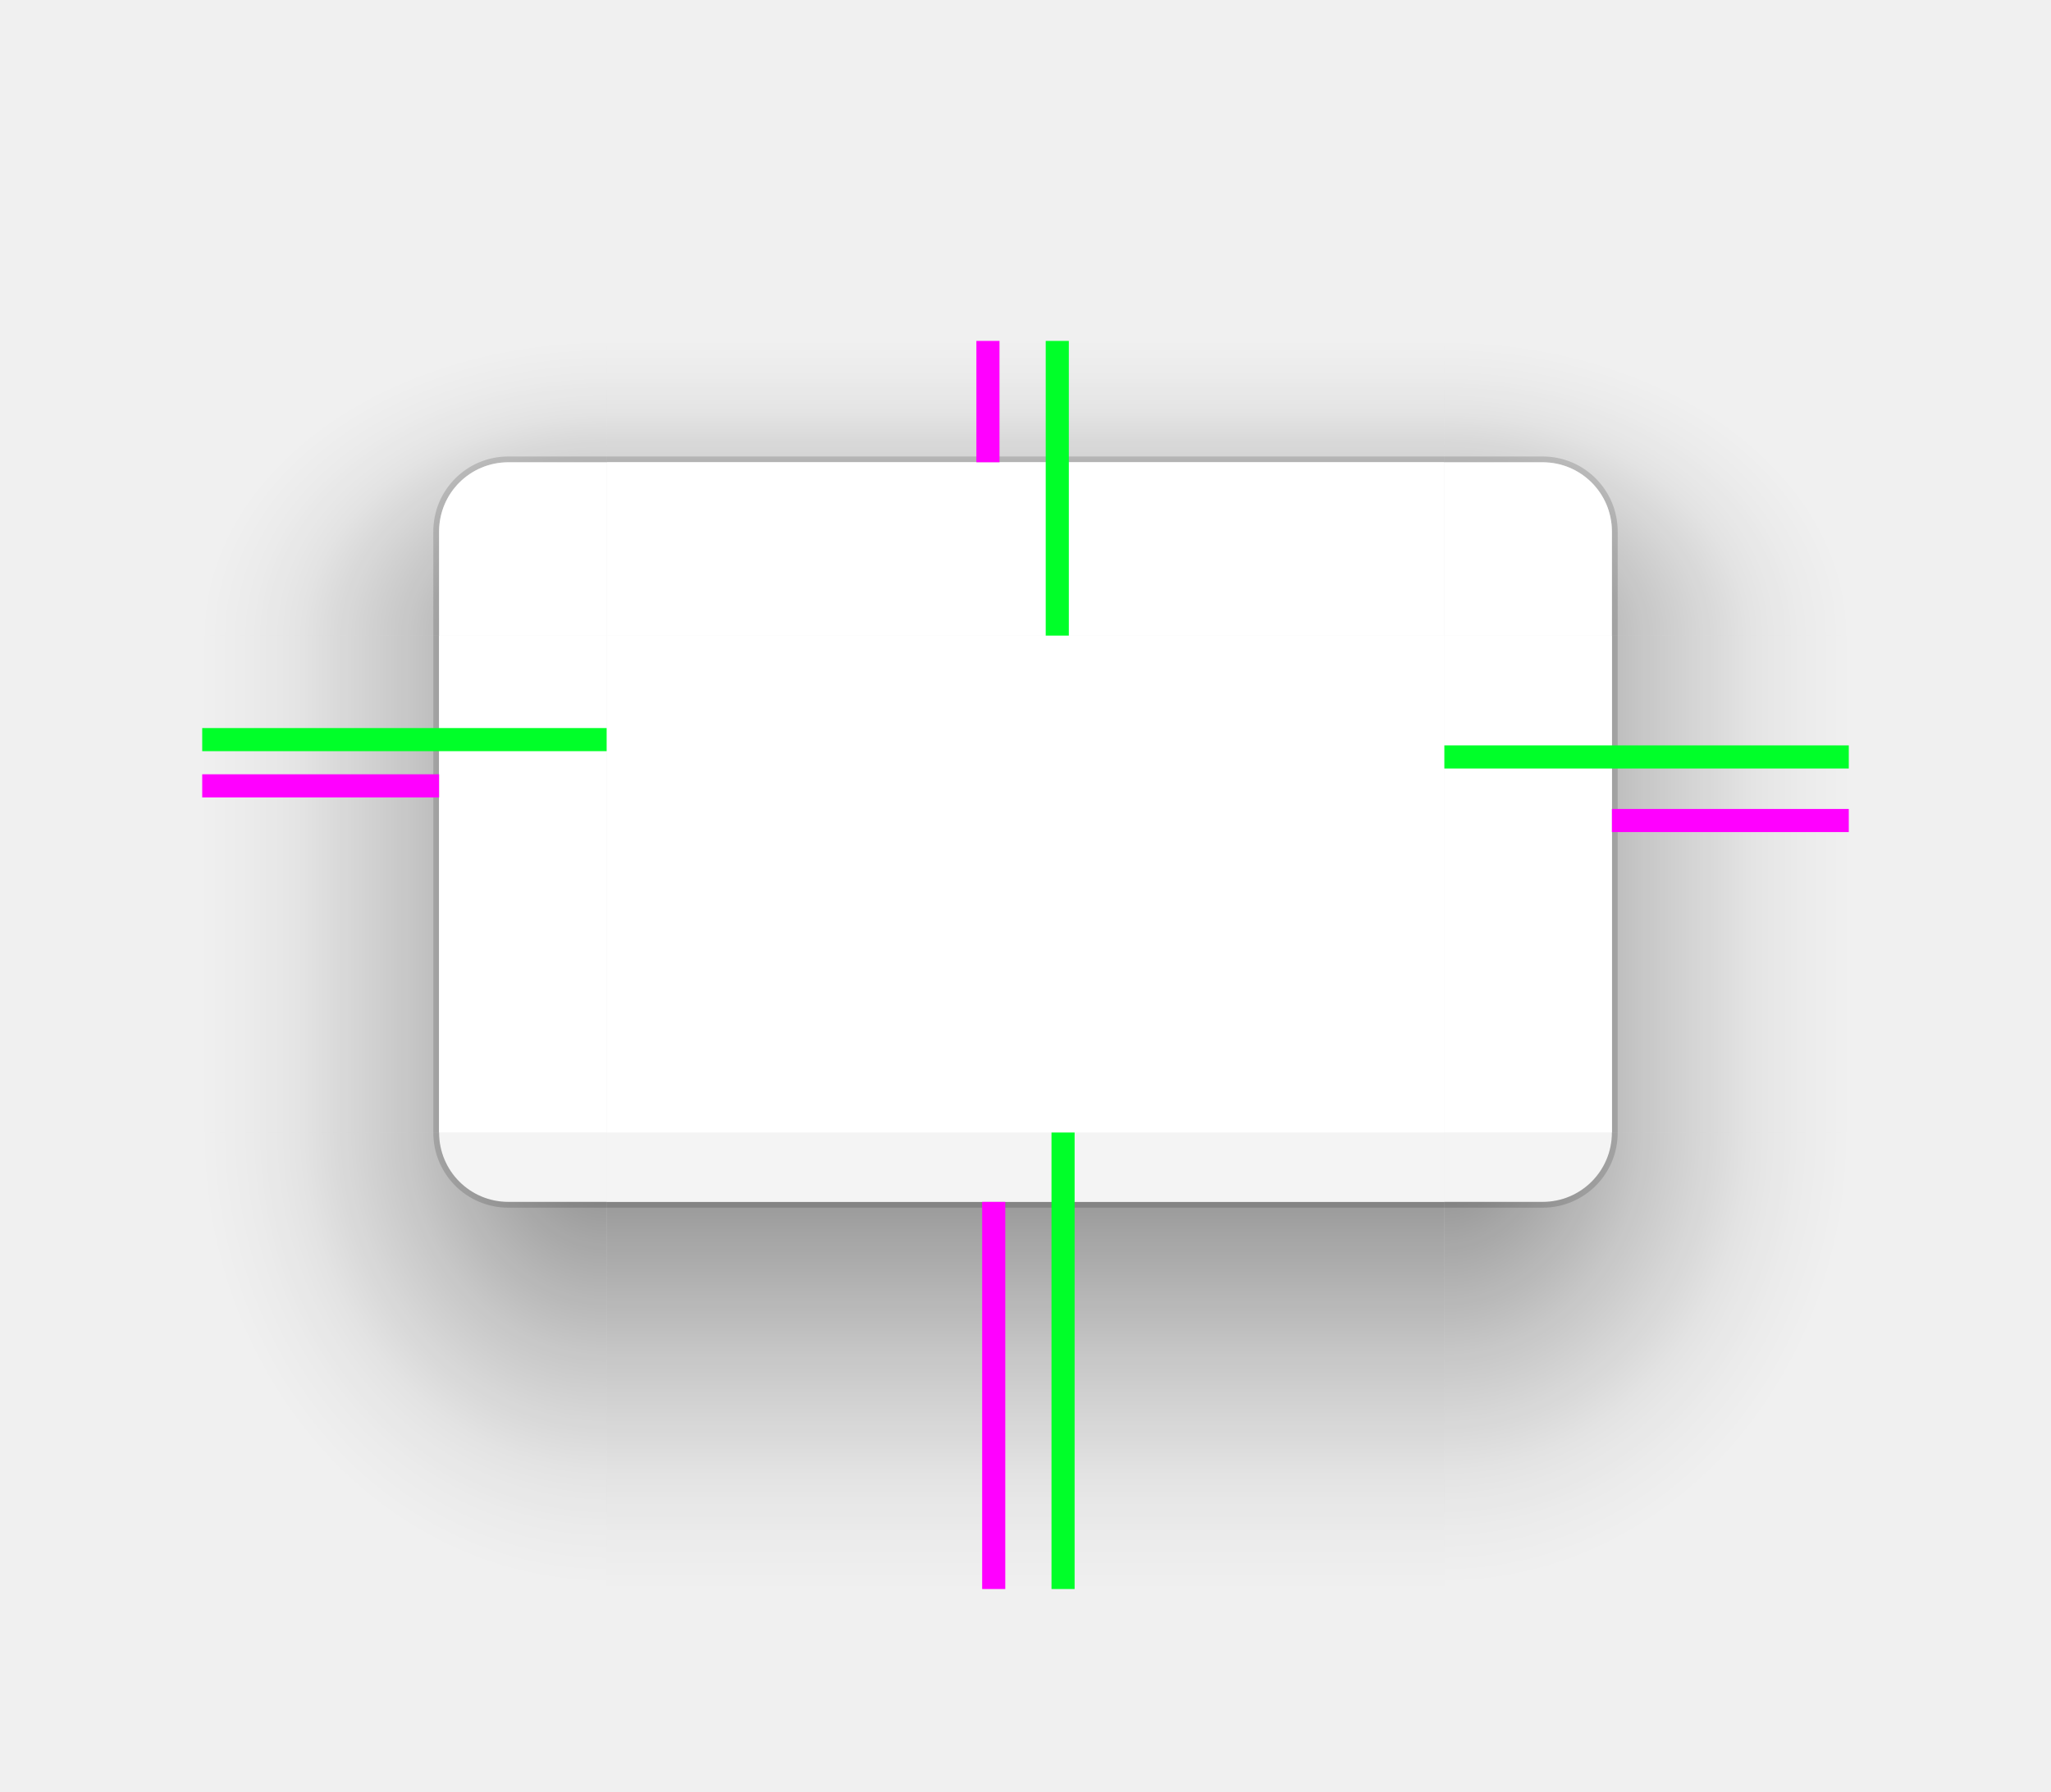
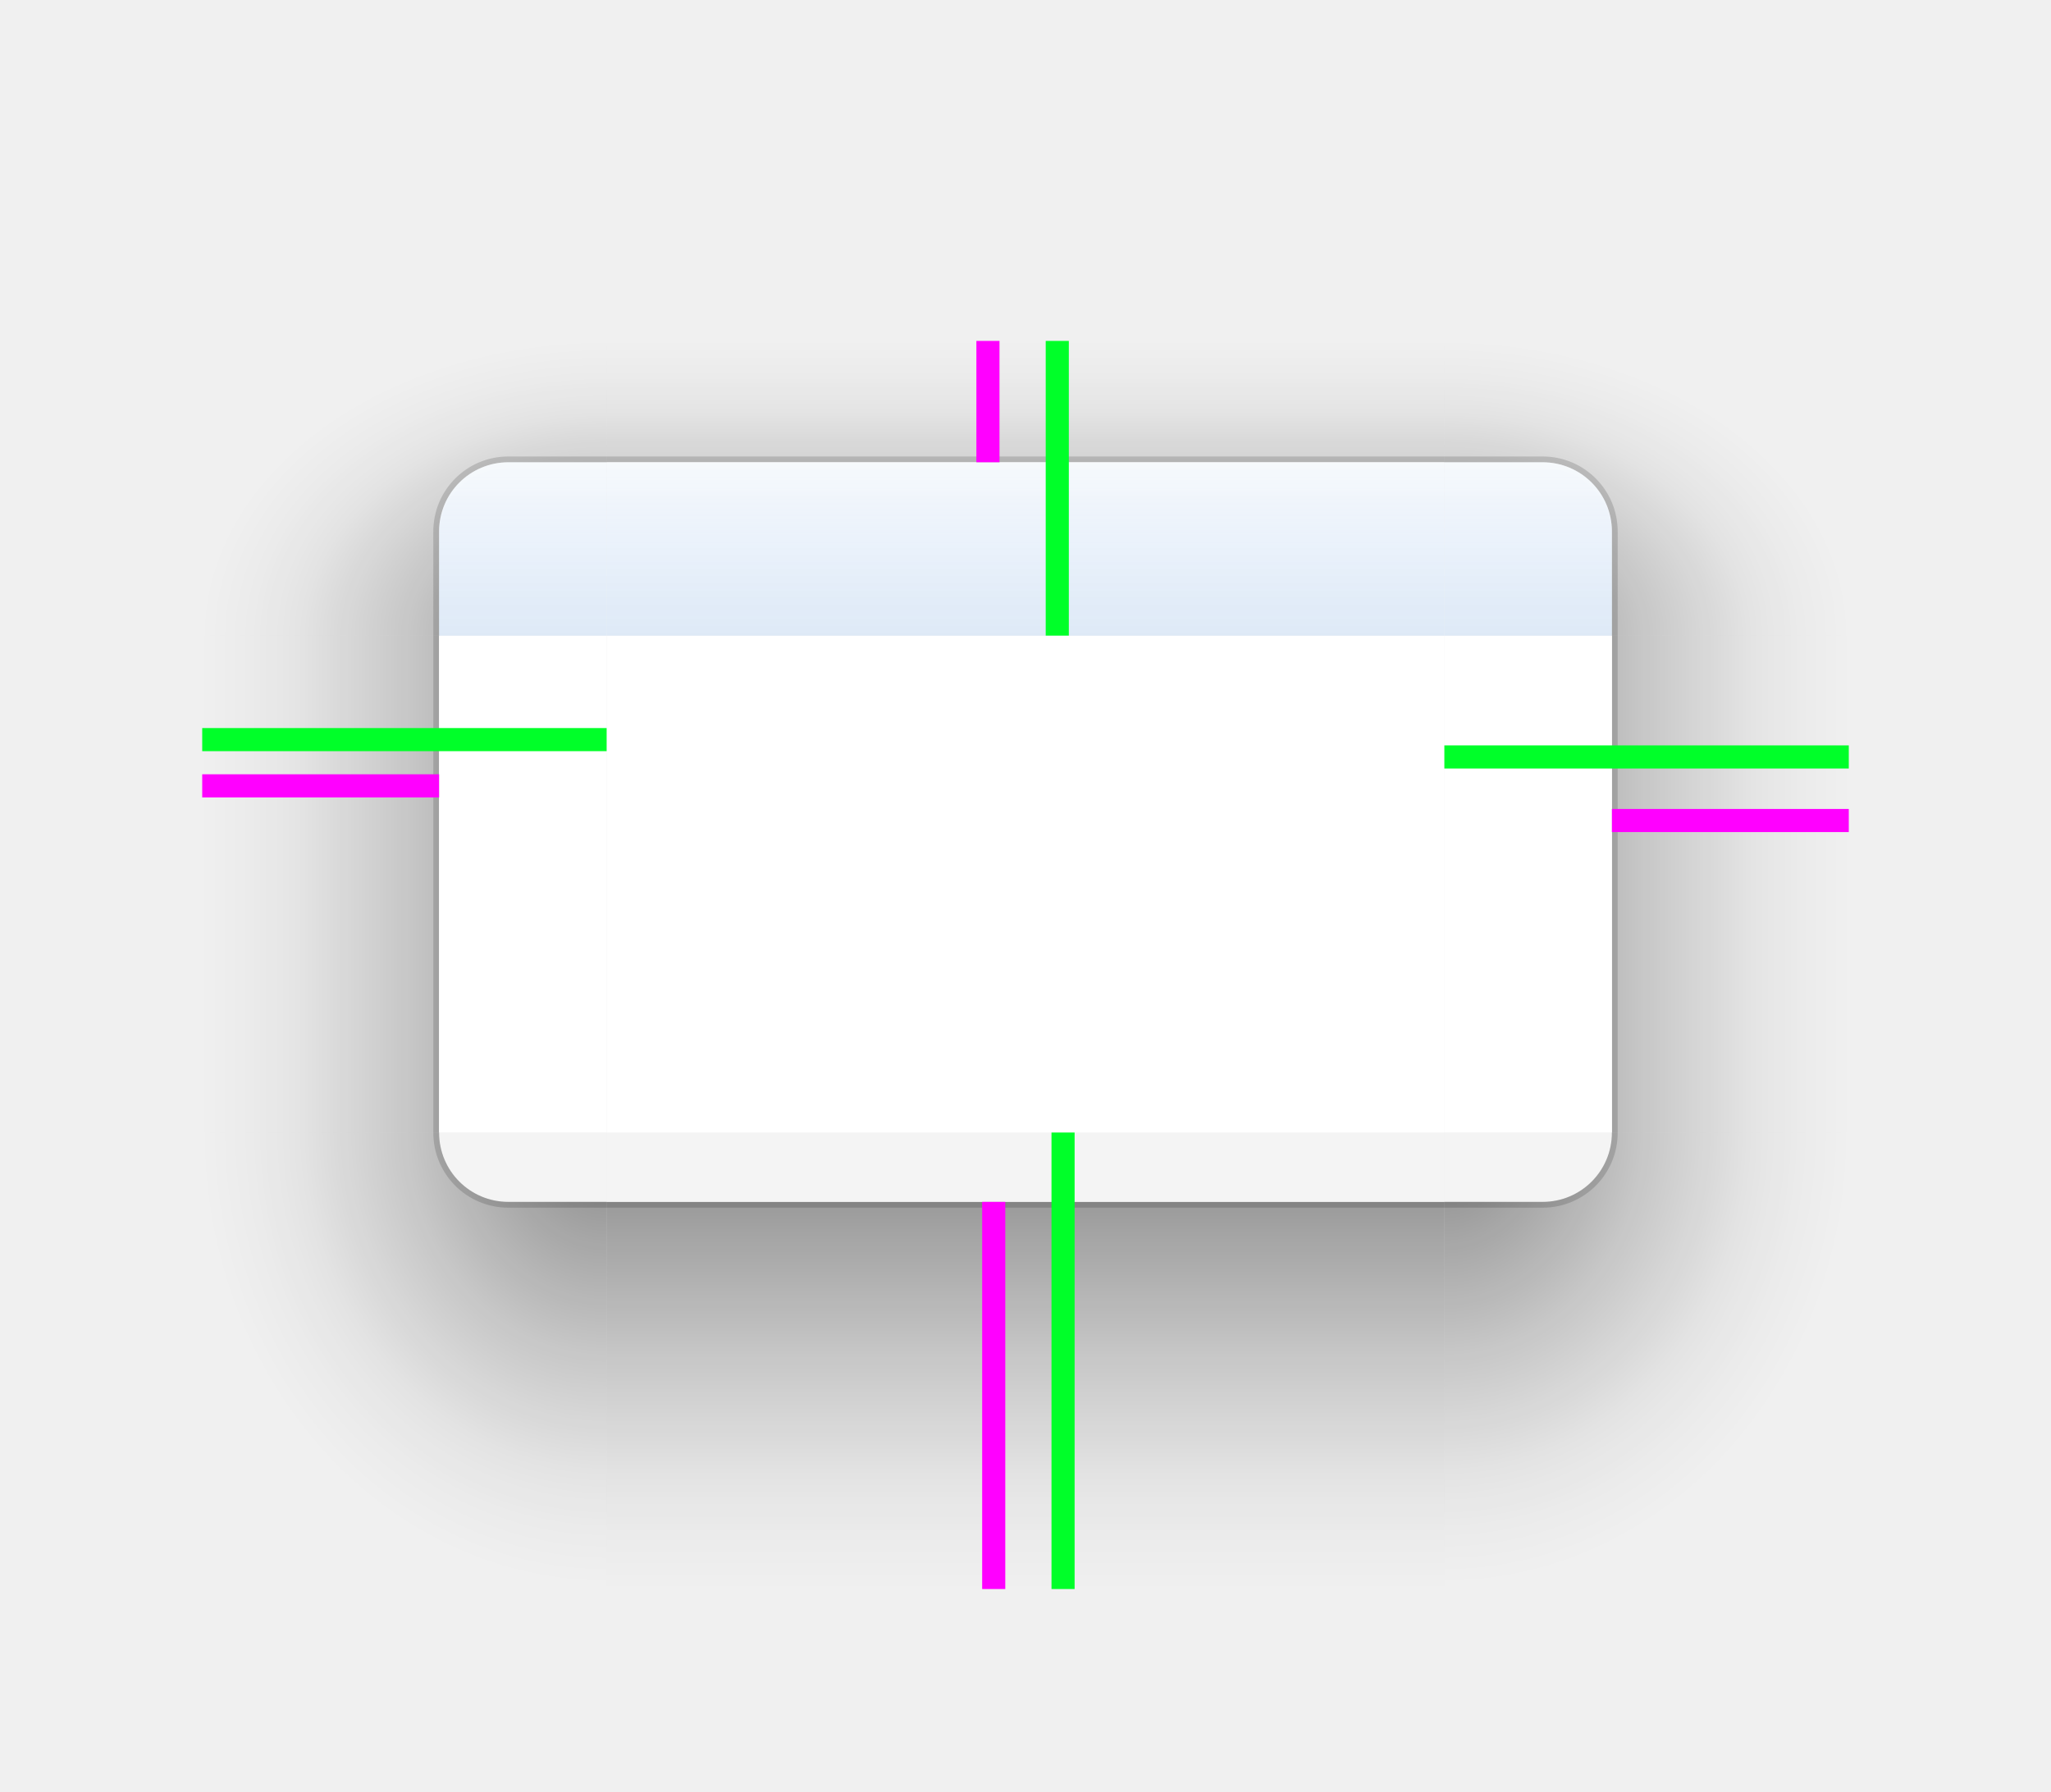
<svg xmlns="http://www.w3.org/2000/svg" xmlns:xlink="http://www.w3.org/1999/xlink" width="355" height="310" version="1.0" id="svg191">
  <defs id="defs40">
+     <linearGradient id="yoro-glass-active" x1="0" y1="0" x2="0" y2="1" gradientUnits="objectBoundingBox">
+       <stop offset="0" stop-color="#f7fbff" stop-opacity=".79" />
+       <stop offset=".48" stop-color="#e8f2ff" stop-opacity=".73" />
+       <stop offset="1" stop-color="#d8e7f8" stop-opacity=".78" />
+     </linearGradient>
+     <linearGradient id="yoro-glass-inactive" x1="0" y1="0" x2="0" y2="1" gradientUnits="objectBoundingBox">
+       <stop offset="0" stop-color="#f6f8fc" stop-opacity=".87" />
+       <stop offset="1" stop-color="#e7edf5" stop-opacity=".85" />
+     </linearGradient>
    <linearGradient id="shadow_active">
      <stop stop-color="#000000" stop-opacity=".922" offset="0" id="stop2" />
      <stop stop-color="#000000" stop-opacity=".741" offset=".125" id="stop4" />
      <stop stop-color="#000000" stop-opacity=".602" offset=".25" id="stop6" />
      <stop stop-color="#000000" stop-opacity=".331" offset=".5" id="stop8" />
      <stop stop-color="#000000" stop-opacity=".108" offset=".75" id="stop10" />
      <stop stop-color="#000000" stop-opacity=".039" offset=".875" id="stop12" />
      <stop stop-color="#000000" stop-opacity="0" offset="1" id="stop14" />
    </linearGradient>
    <linearGradient id="linearGradient6612" x1="396" x2="396" y1="64.167" y2="14.583" gradientTransform="matrix(1,0,0,1.0286,-215,50)" gradientUnits="userSpaceOnUse" xlink:href="#shadow_active" />
    <linearGradient id="linearGradient5688-2" x1="398" x2="398" y1="138.14" y2="171.74" gradientTransform="matrix(1,0,0,1.0118,0,137.16)" gradientUnits="userSpaceOnUse" xlink:href="#shadow_inactive" />
    <linearGradient id="shadow_inactive">
      <stop stop-color="#000000" offset="0" id="stop19" />
      <stop stop-color="#000000" stop-opacity=".639" offset=".25" id="stop21" />
      <stop stop-color="#000000" stop-opacity=".337" offset=".5" id="stop23" />
      <stop stop-color="#000000" stop-opacity=".108" offset=".75" id="stop25" />
      <stop stop-color="#000000" stop-opacity=".039" offset=".875" id="stop27" />
      <stop stop-color="#000000" stop-opacity="0" offset="1" id="stop29" />
    </linearGradient>
    <linearGradient id="linearGradient6612-5" x1="396" x2="396" y1="66" y2="30" gradientTransform="translate(200,5)" gradientUnits="userSpaceOnUse" xlink:href="#shadow_inactive" />
    <linearGradient id="linearGradient1126" x1="348.49" x2="279.41" y1="99" y2="99" gradientTransform="matrix(1.0133,0,0,1,-3.265,140)" gradientUnits="userSpaceOnUse" xlink:href="#shadow_active" />
    <linearGradient id="linearGradient1389" x1="348.49" x2="304.09" y1="99.015" y2="99.015" gradientTransform="matrix(1.0133,0,0,1,-3.265,140)" gradientUnits="userSpaceOnUse" xlink:href="#shadow_inactive" />
    <radialGradient id="radialGradient967-3" cx="48.271" cy="181.18" r="17.5" gradientTransform="matrix(-2.5714,8.7261e-7,-2.0148e-7,-1.9443,454.13,653.0485)" gradientUnits="userSpaceOnUse" xlink:href="#shadow_inactive" />
    <radialGradient id="radialGradient965-7" cx="48.271" cy="178.72" r="17.5" gradientTransform="matrix(-4 .00020882 -.00022835 -4.4565 303.12 992.46)" gradientUnits="userSpaceOnUse" xlink:href="#shadow_active" />
    <radialGradient id="radialGradient969-6" cx="296.45" cy="80.417" r="17.5" gradientTransform="matrix(-3.7608e-7 -2.0571 2.5714 -5.1233e-7 123.21 840.89)" gradientUnits="userSpaceOnUse" xlink:href="#shadow_inactive" />
    <radialGradient id="radialGradient1306-1" cx="296.48" cy="80.417" r="17.5" gradientTransform="matrix(-9.492e-7 -2.9143 -4 1.1504e-6 746.67 1095.1)" gradientUnits="userSpaceOnUse" xlink:href="#shadow_active" />
    <linearGradient id="linearGradient5688-8" x1="398" x2="398" y1="138.14" y2="216.22" gradientTransform="matrix(1,0,0,1.0118,0,137.24)" gradientUnits="userSpaceOnUse" xlink:href="#shadow_active" />
  </defs>
  <g id="decoration-inactive-topleft" transform="translate(140 -121.06)">
    <path d="m260 180.06v51h41v-18c0-6.648 5.352-12 12-12h17v-21z" fill="url(#radialGradient969-6)" opacity=".5" id="path42" />
    <g transform="translate(0,1)" id="g50">
      <g transform="translate(-19,25)" id="g48">
-         <path transform="translate(-121,89.063)" d="m453 86c-6.648 0-12 5.352-12 12v18h29v-30z" fill="#f5f5f5" id="path44" />
+         <path transform="translate(-121,89.063)" d="m453 86c-6.648 0-12 5.352-12 12v18h29v-30z" fill="url(#yoro-glass-inactive)" id="path44" />
        <path transform="translate(-121,89.063)" d="m453 86c-6.648 0-12 5.352-12 12v1c0-6.648 5.352-12 12-12h17v-1z" fill="#ffffff" opacity=".08" id="path46" />
      </g>
    </g>
    <path transform="translate(-140,121.06)" d="m453 79c-7.202 0-13 5.798-13 13v18h1v-18c0-6.648 5.352-12 12-12h17v-1z" fill="#000000" opacity=".08" id="path52" />
  </g>
  <g id="decoration-right" transform="matrix(-1,0,0,1,599.88,-87)">
    <path d="m279.88 197v86h41v-86z" fill="url(#linearGradient1126)" opacity=".5" id="path55" />
    <path transform="matrix(-1,0,0,1,604.88,81)" d="m284 116v86h1v-86z" fill="#000000" opacity=".15" id="path57" />
    <path transform="translate(-255.12,76)" d="m576 121v86h29v-86z" fill="#ffffff" id="path59" />
  </g>
  <g id="decoration-bottom" transform="translate(-220,-81)">
    <path d="m325 289v67h145v-67z" fill="url(#linearGradient5688-8)" opacity=".5" id="path62" />
    <path d="m470 289h-145v1h145z" fill="#000000" opacity=".15" id="path64" />
    <path d="m470 277h-145v12h145z" fill="#f5f5f5" opacity=".75" id="path66" />
  </g>
  <path id="decoration-center" d="m105 110v86h145v-86z" fill="#ffffff" />
  <g id="decoration-top" transform="translate(-220,-96)">
    <path transform="translate(215,90)" d="m110 65v21h145v-21z" fill="url(#linearGradient6612)" opacity=".5" id="path70" />
    <path transform="translate(215,90)" d="m110 85v1h145v-1z" fill="#000000" opacity=".15" id="path72" />
-     <path d="m325 176v30h145v-30z" fill="#ffffff" id="path74" />
+     <path d="m325 176v30h145v-30z" fill="url(#yoro-glass-active)" id="path74" />
    <path d="m325 176v1h145v-1z" fill="#ffffff" opacity=".1" id="path76" />
  </g>
  <g id="decoration-left" transform="translate(-244.88,-87)">
    <path d="m279.88 197v86h41v-86z" fill="url(#linearGradient1126)" opacity=".5" id="path79" />
    <path transform="translate(239.88,81)" d="m80 116v86h1v-86z" fill="#000000" opacity=".15" id="path81" />
    <path transform="translate(-255.12,76)" d="m576 121v86h29v-86z" fill="#ffffff" id="path83" />
  </g>
  <g id="decoration-inactive-bottom" transform="translate(145,-80.922)">
    <path d="m325 288.92v67h145v-67z" fill="url(#linearGradient5688-2)" opacity=".5" id="path86" />
    <path d="m470 288.92h-145v1h145z" fill="#000000" opacity=".08" id="path88" />
    <path d="m470 276.92h-145v12h145z" fill="#f5f5f5" opacity=".75" id="path90" />
  </g>
  <path id="decoration-inactive-center" d="m470 110v86h145v-86z" fill="#f5f5f5" />
  <g id="decoration-inactive-top" transform="translate(145,-96)">
    <path transform="translate(-200,135)" d="m525 20v21h145v-21z" fill="url(#linearGradient6612-5)" opacity=".5" id="path94" />
    <path transform="translate(-145,90)" d="m470 85v1h145v-1z" fill="#000000" opacity=".08" id="path96" />
-     <path d="m325 176v30h145v-30z" fill="#f5f5f5" id="path98" />
+     <path d="m325 176v30h145v-30z" fill="url(#yoro-glass-inactive)" id="path98" />
    <path d="m325 176v1h145v-1z" fill="#ffffff" opacity=".08" id="path100" />
  </g>
  <g id="decoration-inactive-left" transform="translate(120.12 -87.016)">
    <path d="m279.88 197.02v86l41-0.015v-85.985z" fill="url(#linearGradient1389)" opacity=".5" id="path103" />
    <path d="m319.88 197.02v86h1v-86z" fill="#000000" opacity=".08" id="path105" />
    <path d="m320.88 197.02v86h29v-86z" fill="#f5f5f5" id="path107" />
  </g>
  <g id="decoration-bottomleft" transform="translate(-390,-94)">
    <path transform="translate(385,94)" d="m81 196c0 6.648 5.352 12 12 12h17v-12z" fill="#f5f5f5" opacity=".75" id="path110" />
    <g transform="matrix(1 0 0 .99932 165 -10.667)" id="g116">
      <path transform="matrix(1,0,0,1.0007,220,104.74)" d="m40 195.99v78.998h70v-66.993h-17c-6.648 0-12-5.358-12-12.006z" fill="url(#radialGradient965-7)" opacity=".5" id="path112" />
      <path transform="matrix(1,0,0,1.0007,220,104.74)" d="m80 196c0 7.202 5.798 13 13 13h17v-1h-17c-6.648 0-12-5.352-12-12z" fill="#000000" opacity=".15" id="path114" />
    </g>
  </g>
  <g id="decoration-inactive-bottomleft" transform="translate(0,-90)">
    <path transform="translate(0,90)" d="m441 196c0 6.648 5.352 12 12 12h17v-12z" fill="#f5f5f5" opacity=".75" id="path119" />
    <g transform="matrix(1 0 0 .99932 140 -14.604)" id="g125">
      <path d="m 260,300.809 v 79.054 h 70 v -67.045 h -17 c -6.648,0 -12,-5.356 -12,-12.008 z" fill="url(#radialGradient967-3)" opacity="0.5" stroke-width="1" id="path121" style="fill:url(#radialGradient967-3)" />
      <path transform="matrix(1,0,0,1.0007,-140,104.68)" d="m440 196c0 7.202 5.798 13 13 13h14l3-1e-5v-1h-17c-6.648 0-12-5.352-12-12z" fill="#000000" opacity=".08" id="path123" />
    </g>
  </g>
  <rect id="shadow-hint-top-margin" x="169" y="59" width="4" height="21" fill="#ff00ff" />
  <rect id="shadow-hint-bottom-margin" x="170" y="208" width="4" height="67" fill="#ff00ff" />
  <rect id="shadow-hint-right-margin" x="279" y="140" width="41" height="4" fill="#ff00ff" />
  <rect id="shadow-hint-left-margin" x="35" y="134" width="41" height="4" fill="#ff00ff" />
  <rect id="hint-top-margin" x="181" y="59" width="4" height="51" fill="#00ff29" />
  <rect id="hint-bottom-margin" x="182" y="196" width="4" height="79" fill="#00ff29" />
  <rect id="hint-right-margin" transform="rotate(90)" x="129" y="-320" width="4" height="70" fill="#00ff29" />
  <rect id="hint-left-margin" transform="rotate(90)" x="126" y="-105" width="4" height="70" fill="#00ff29" />
  <g id="decoration-topleft" transform="matrix(-1 0 0 1 530 -121.06)">
    <path d="m495 180.06v51h-41v-18c0-6.648-5.352-12-12-12h-17v-21z" fill="url(#radialGradient1306-1)" opacity=".5" id="path136" />
    <g transform="translate(250)" id="g144">
      <g transform="matrix(-1,0,0,1,524,26)" fill="#ffffff" id="g142">
-         <path transform="translate(239,89.062)" d="m93 86c-6.648 0-12 5.352-12 12v18h29v-30z" id="path138" />
+         <path transform="translate(239,89.062)" d="m93 86c-6.648 0-12 5.352-12 12v18h29v-30z" id="path138" fill="url(#yoro-glass-active)" />
        <path transform="translate(239,95.062)" d="m93 80c-6.648 0-12 5.352-12 12v0.6c0-6.426 5.352-11.6 12-11.6h17v-1z" opacity=".1" id="path140" />
      </g>
    </g>
    <path transform="matrix(-1,0,0,1,535,115.06)" d="m93 85c-7.202 0-13 5.798-13 13v18h1v-18c0-6.648 5.352-12 12-12h17v-1z" fill="#000000" opacity=".15" id="path146" />
  </g>
  <g id="decoration-inactive-right" transform="matrix(-1 0 0 1 964.88 -87.016)">
    <path d="m279.88 197.02v86l41-0.015v-85.985z" fill="url(#linearGradient1389)" opacity=".5" id="path149" />
    <path d="m319.88 197.02v86h1v-86z" fill="#000000" opacity=".08" id="path151" />
    <path d="m320.88 197.02v86h29v-86z" fill="#f5f5f5" id="path153" />
  </g>
  <use id="decoration-topright" transform="matrix(-1,0,0,1,355,0)" width="100%" height="100%" xlink:href="#decoration-topleft" />
  <use id="decoration-inactive-topright" transform="matrix(-1,0,0,1,1085,0)" width="100%" height="100%" xlink:href="#decoration-inactive-topleft" />
  <use id="decoration-bottomright" transform="matrix(-1,0,0,1,355,0)" width="100%" height="100%" xlink:href="#decoration-bottomleft" />
  <use id="decoration-inactive-bottomright" transform="matrix(-1,0,0,1,1085,0)" width="100%" height="100%" xlink:href="#decoration-inactive-bottomleft" />
  <g id="mask-topleft" transform="translate(534,-121.06)">
    <path transform="translate(-140,115.06)" d="m400 65v51h41v-18c0-6.648 5.352-12 12-12h17v-21z" fill="none" id="path160" />
    <path d="m313 201.06c-6.648 0-12 5.352-12 12v18h29v-30z" id="path162" />
  </g>
  <g id="mask-bottom" transform="translate(539,-80.92)">
    <path d="m325 288.92v67h145v-67z" fill="none" id="path165" />
    <path d="m470 276.92h-145v12h145z" id="path167" />
  </g>
  <g id="mask-center" transform="translate(-.24 -90)">
    <path d="m864.24 200v86h145v-86z" id="path170" />
  </g>
  <g id="mask-top" transform="translate(539,-96)">
    <path transform="translate(-200,135)" d="m525 20v21h145v-21z" fill="none" id="path173" />
    <path d="m325 176v30h145v-30z" id="path175" />
  </g>
  <g id="mask-left" transform="translate(514.12,-87.02)">
    <path d="m279.88 197.02v86l41-0.015v-85.985z" fill="none" id="path178" />
    <path d="m320.88 197.02v86h29v-86z" id="path180" />
  </g>
  <g id="mask-bottomleft" transform="translate(394,-90)">
    <path transform="translate(0,90)" d="m441 196c0 6.648 5.352 12 12 12h17v-12z" id="path183" />
    <path d="m400 286v79h70v-67h-17c-6.648 0-12-5.352-12-12z" fill="none" id="path185" />
  </g>
  <use id="mask-topright" transform="matrix(-1,0,0,1,1873,0)" width="100%" height="100%" xlink:href="#mask-topleft" />
  <use id="mask-bottomright" transform="matrix(-1,0,0,1,1873,0)" width="100%" height="100%" xlink:href="#mask-bottomleft" />
  <use id="mask-right" transform="matrix(-1,0,0,1,1873,0)" width="100%" height="100%" xlink:href="#mask-left" />
</svg>
